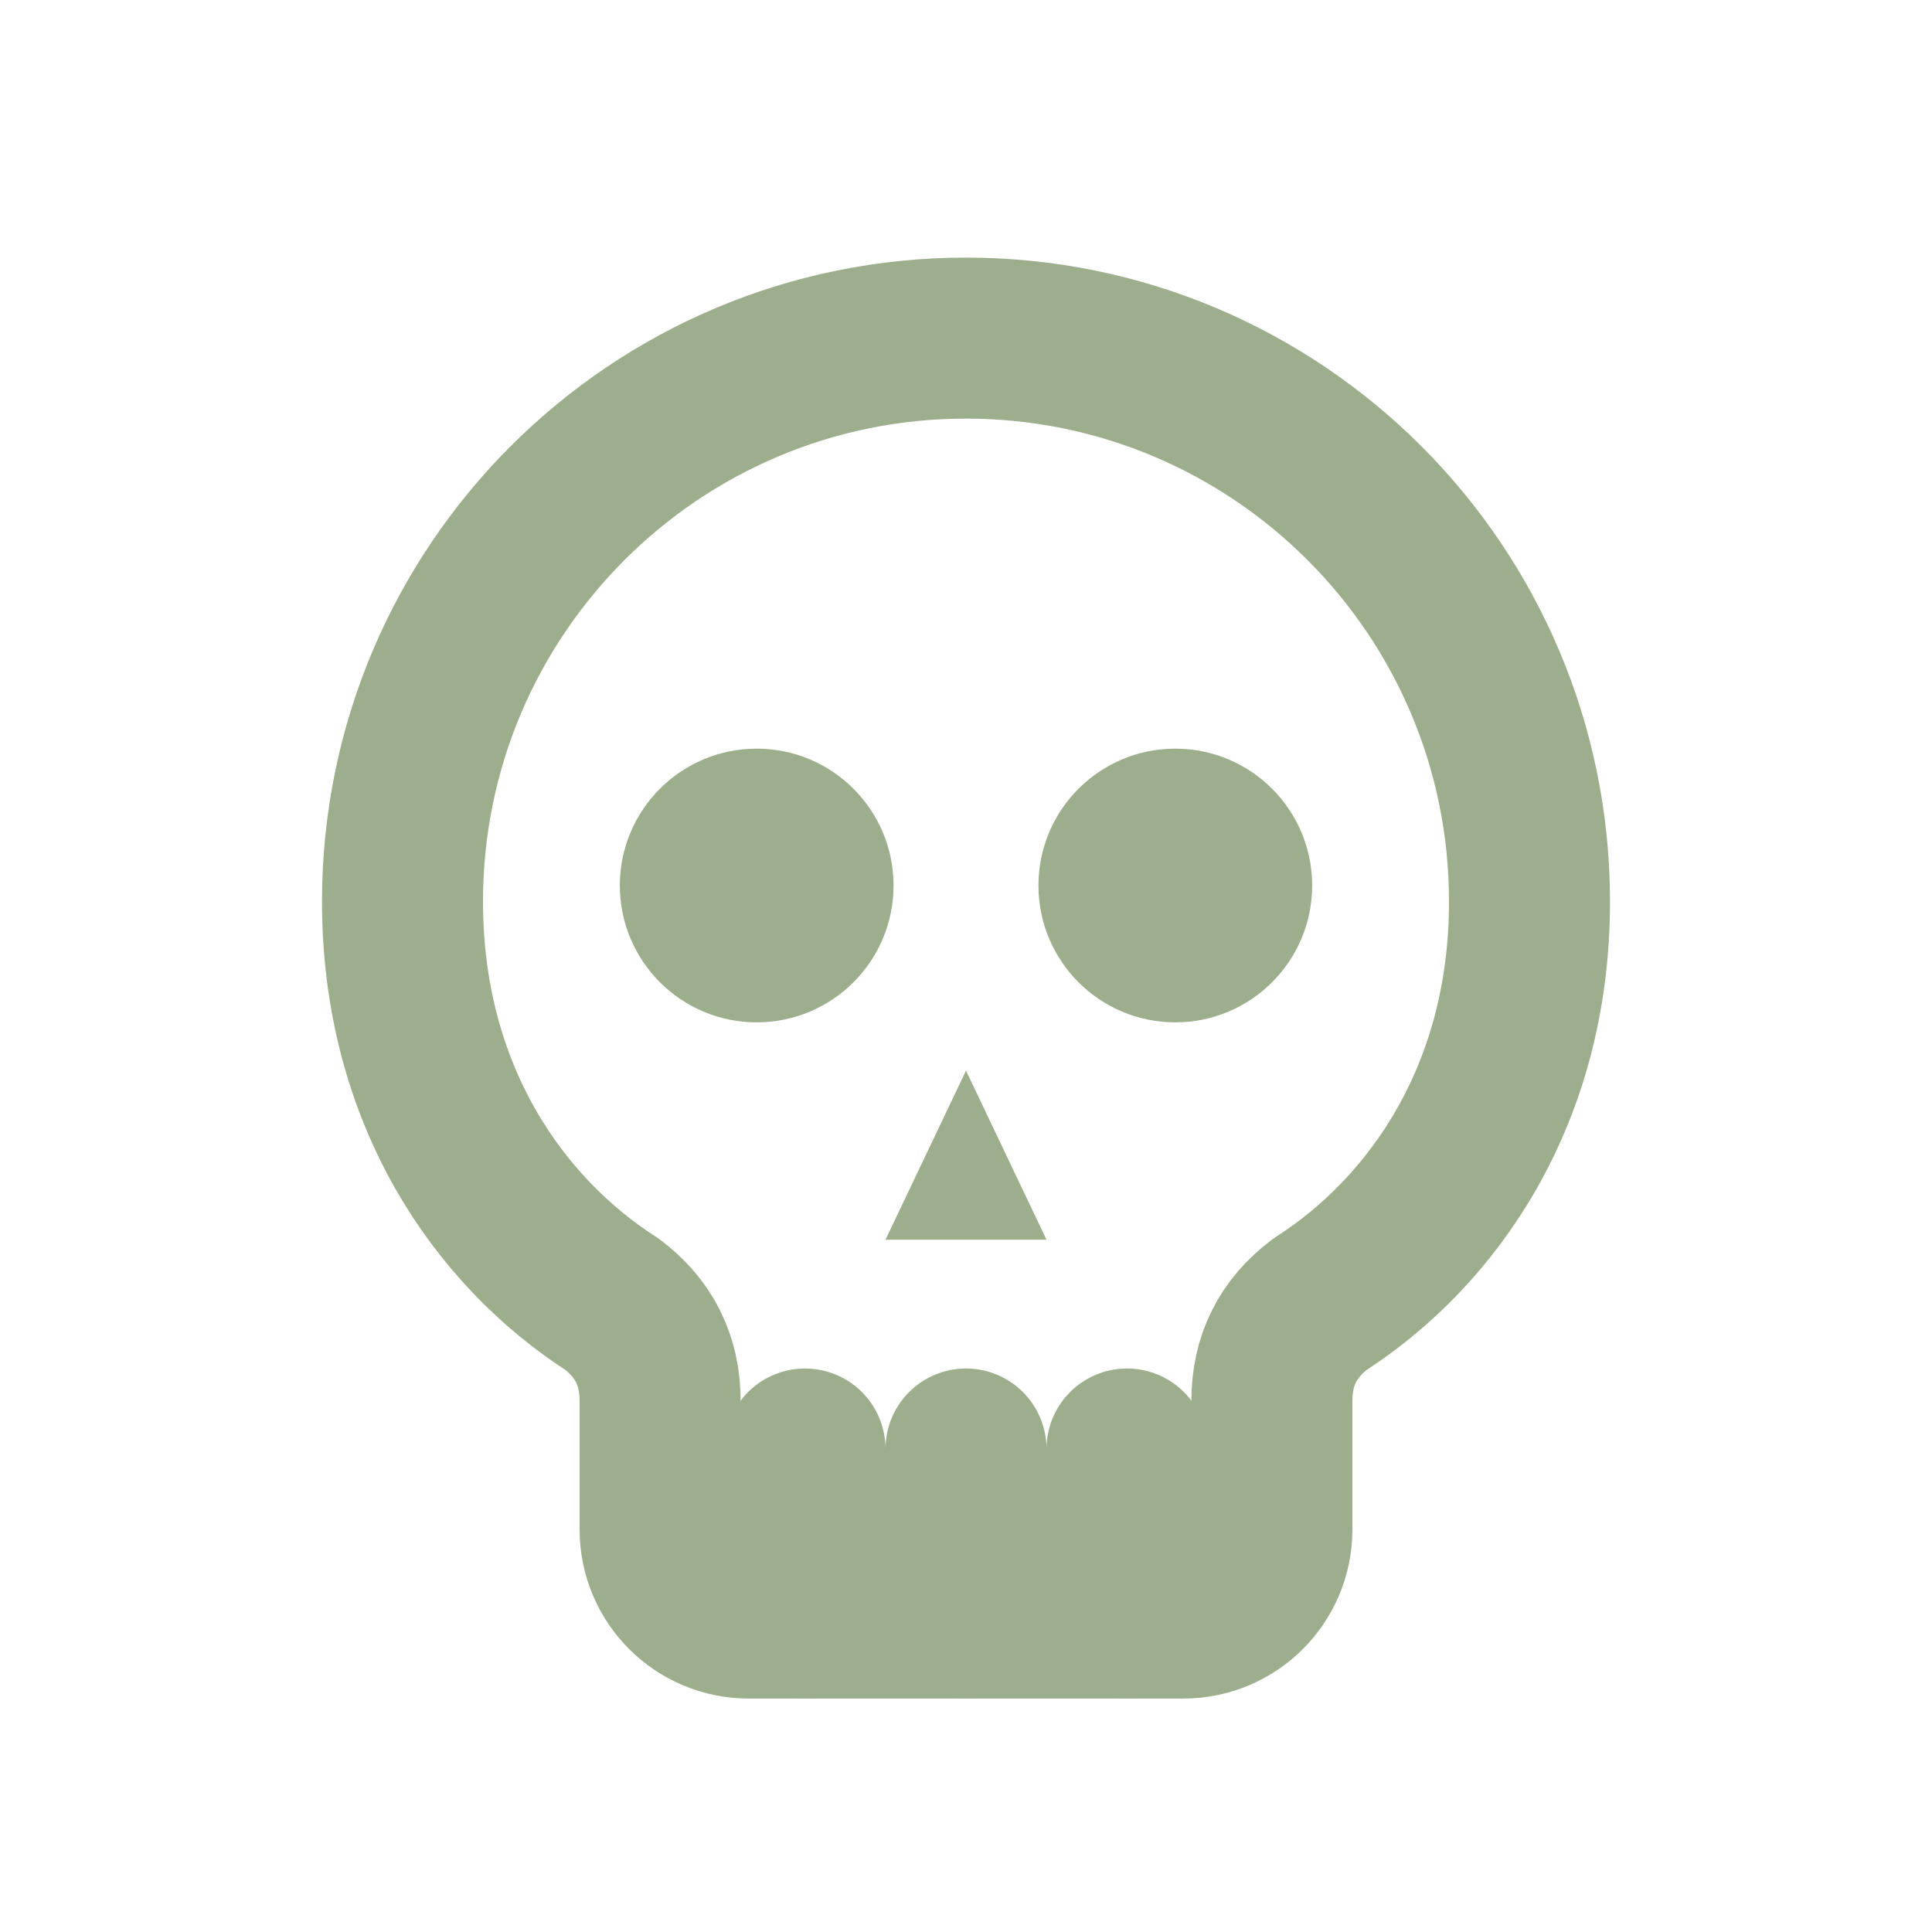
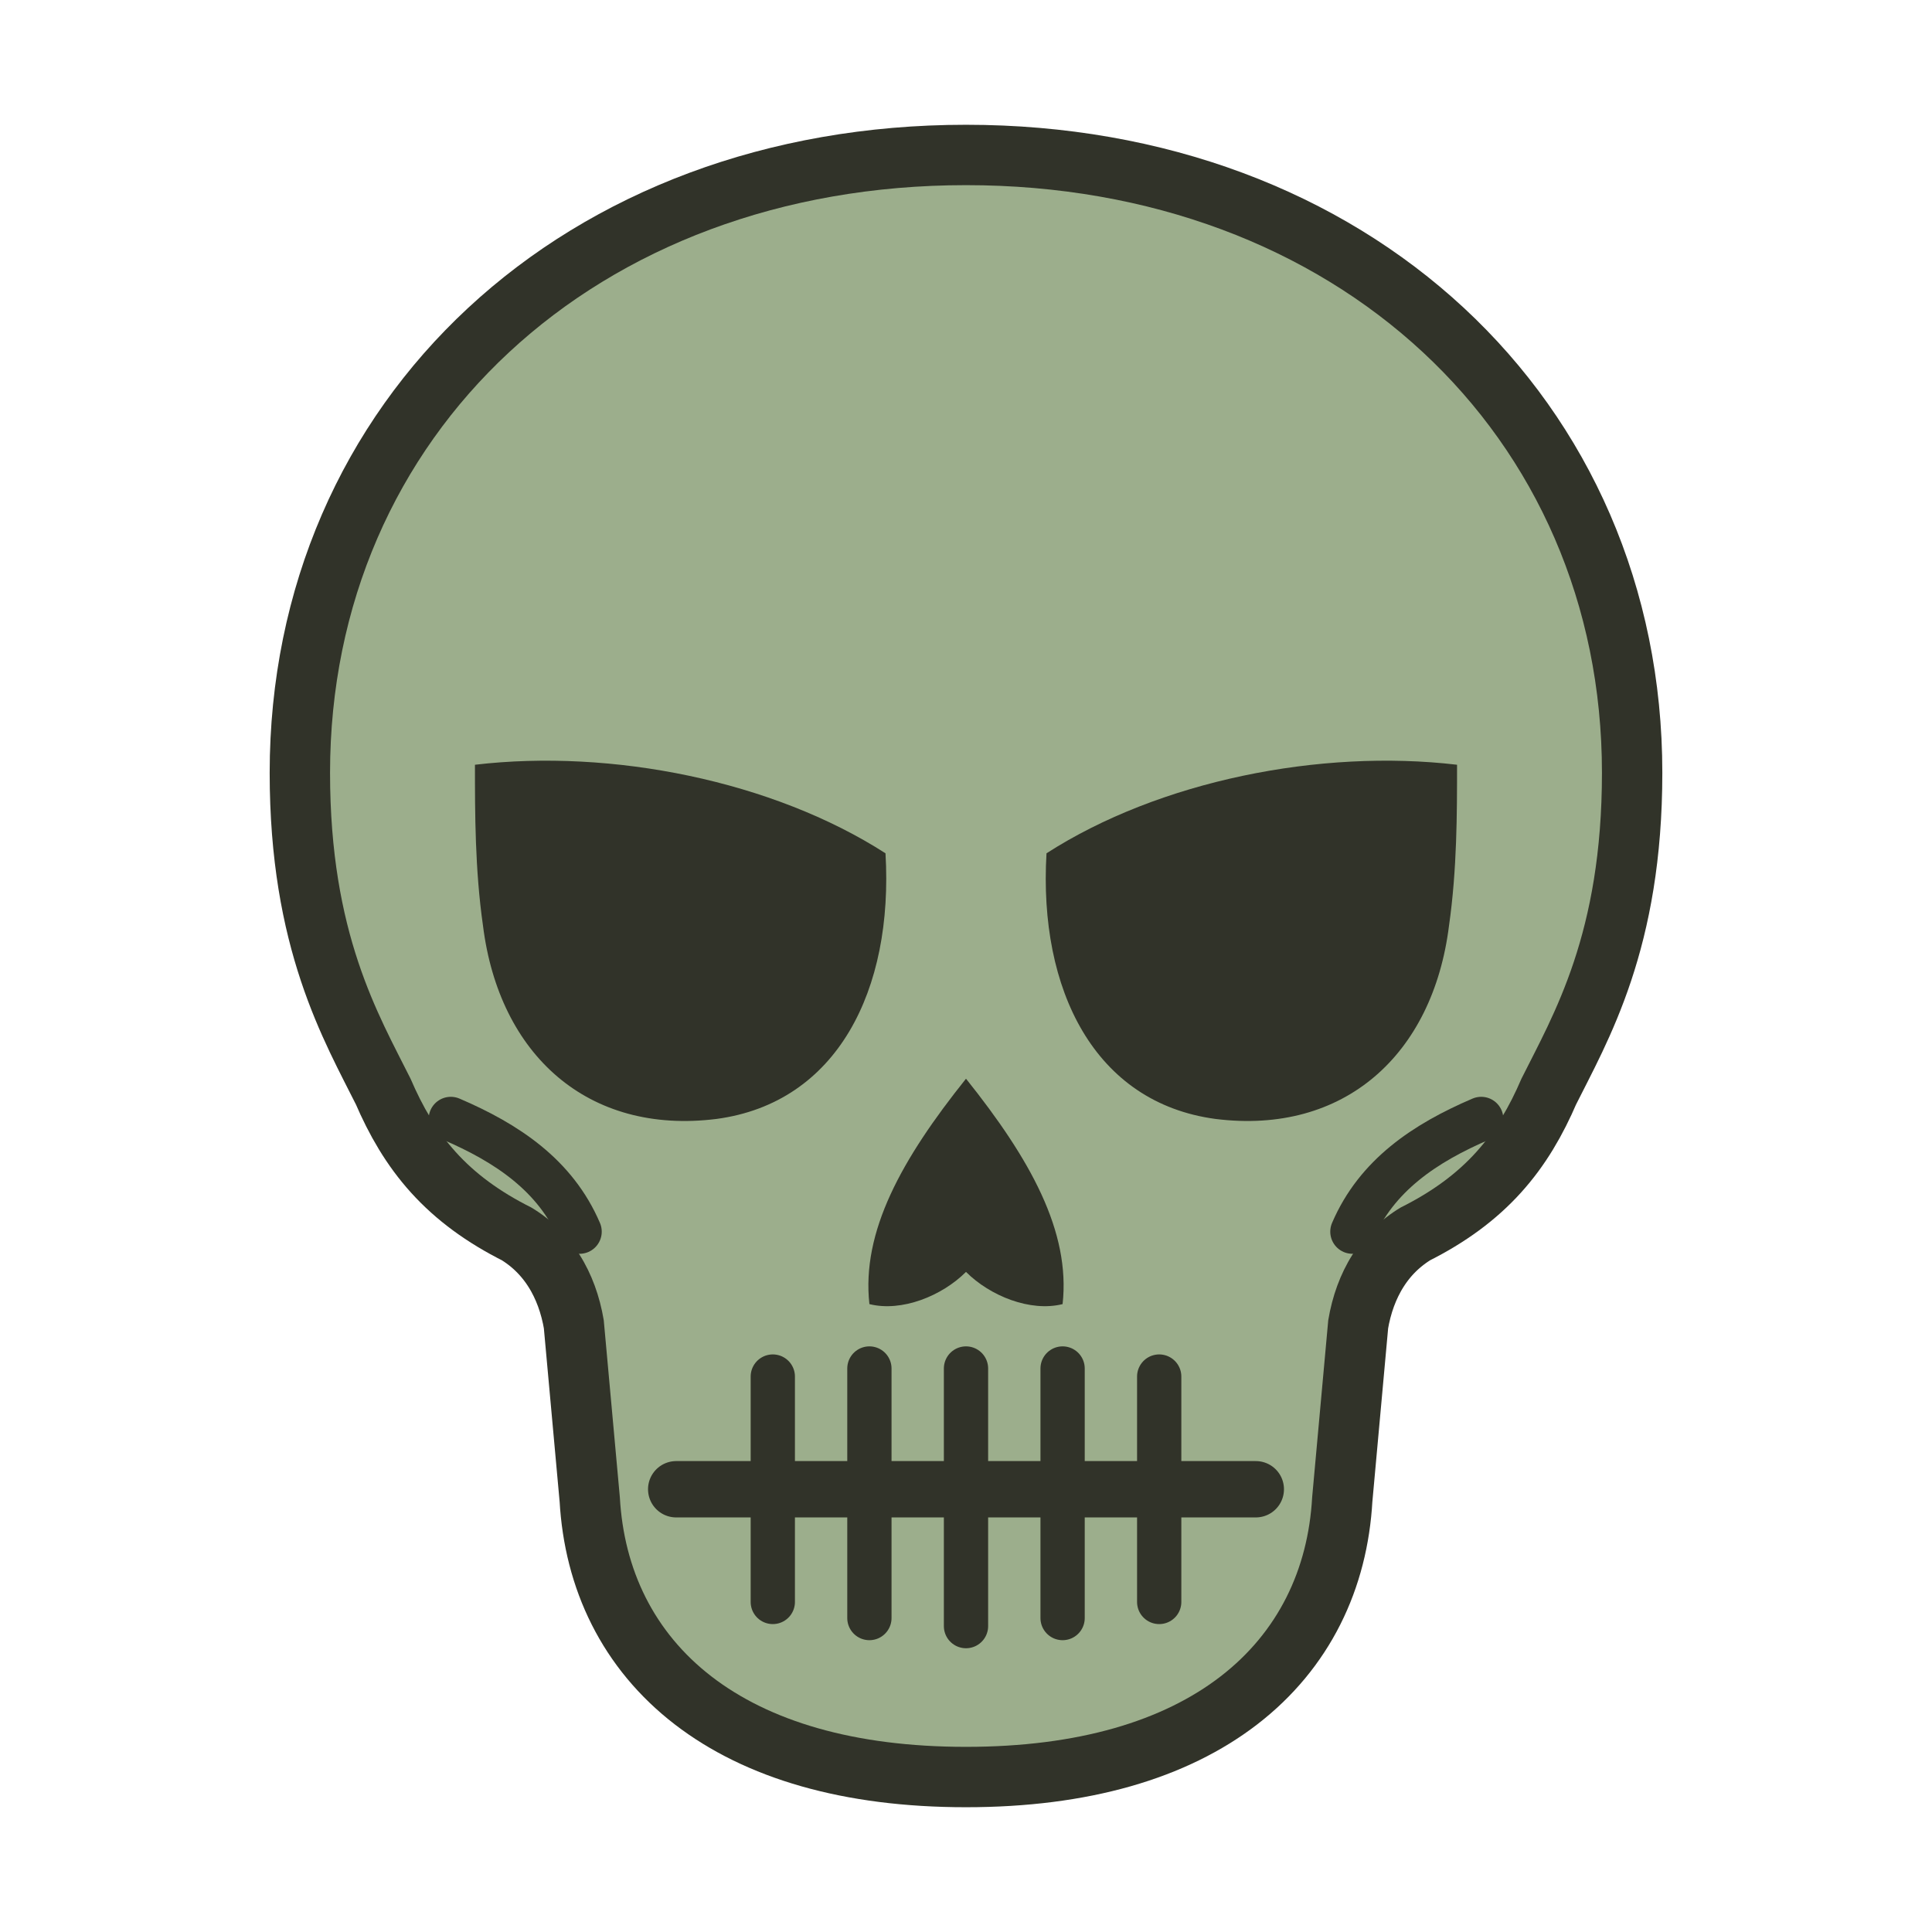
- <svg xmlns="http://www.w3.org/2000/svg" viewBox="0 0 24 24" width="24" height="24" fill="none" stroke="#9cae8c" stroke-width="2" stroke-linecap="round" stroke-linejoin="round">
-   <path d="M5 11.2a7 7 0 0 1 14 0c0 2.4-1.2 4.1-2.6 5-.4.3-.6.7-.6 1.2V19a1.1 1.1 0 0 1-1.1 1.1H9.3A1.1 1.1 0 0 1 8.2 19v-1.6c0-.5-.2-.9-.6-1.2C6.2 15.3 5 13.6 5 11.2z" />
-   <circle cx="9.4" cy="11" r="1.7" fill="#9cae8c" stroke="none" />
-   <circle cx="14.6" cy="11" r="1.7" fill="#9cae8c" stroke="none" />
-   <path d="M12 13.3l-1 2.1h2z" fill="#9cae8c" stroke="none" />
-   <path d="M10 20.1v-2.1M12 20.1v-2.1M14 20.1v-2.1" />
+ <svg xmlns="http://www.w3.org/2000/svg" viewBox="0 0 24 24" width="24" height="24" stroke-linecap="round" stroke-linejoin="round">
+   <path d="M12 2.3 C16.6 2.3 19.9 5.4 19.9 9.6 C19.9 11.6 19.3 12.6 18.9 13.4 C18.6 14.1 18.2 14.6 17.4 15 C16.9 15.3 16.6 15.8 16.5 16.4 L16.3 18.6 C16.2 20.4 14.8 21.7 12 21.7 C9.2 21.7 7.8 20.4 7.7 18.6 L7.5 16.4 C7.4 15.8 7.1 15.3 6.6 15 C5.8 14.6 5.4 14.1 5.1 13.4 C4.7 12.6 4.1 11.6 4.1 9.6 C4.1 5.4 7.4 2.3 12 2.3 Z" fill="#313329" stroke="#313329" stroke-width="1.5" />
+   <path d="M12 2.3 C16.6 2.3 19.9 5.4 19.9 9.6 C19.9 11.6 19.3 12.6 18.9 13.4 C18.6 14.1 18.2 14.6 17.4 15 C16.9 15.3 16.6 15.8 16.5 16.4 L16.3 18.6 C16.2 20.4 14.8 21.7 12 21.7 C9.2 21.7 7.8 20.4 7.7 18.6 L7.5 16.4 C7.4 15.8 7.1 15.3 6.6 15 C5.8 14.6 5.4 14.1 5.1 13.4 C4.7 12.6 4.1 11.6 4.1 9.6 C4.1 5.4 7.4 2.3 12 2.3 Z" fill="#9cae8c" />
+   <path d="M5.9 9.5 C7.6 9.3 9.6 9.7 11 10.6 C11.1 12.3 10.4 13.7 8.9 13.9 C7.3 14.1 6.2 13.1 6 11.5 C5.9 10.8 5.9 10.1 5.9 9.5 Z" fill="#313329" />
+   <path d="M18.1 9.5 C16.4 9.3 14.4 9.7 13 10.6 C12.9 12.3 13.6 13.7 15.1 13.9 C16.7 14.1 17.8 13.1 18 11.5 C18.1 10.8 18.1 10.1 18.1 9.5 Z" fill="#313329" />
+   <path d="M12 13.4 C12.8 14.4 13.3 15.3 13.2 16.2 C12.8 16.3 12.3 16.1 12 15.8 C11.7 16.1 11.2 16.3 10.8 16.2 C10.7 15.3 11.2 14.4 12 13.4 Z" fill="#313329" />
+   <path d="M8.4 18.5 H15.6" fill="none" stroke="#313329" stroke-width="0.7" />
+   <path d="M9.6 17.1 V19.9 M10.8 17 V20.1 M12 17 V20.2 M13.2 17 V20.1 M14.4 17.1 V19.9" fill="none" stroke="#313329" stroke-width="0.55" />
+   <path d="M5.6 13.9 C6.3 14.2 6.9 14.6 7.2 15.3 M18.4 13.9 C17.7 14.2 17.1 14.6 16.8 15.3" fill="none" stroke="#313329" stroke-width="0.55" />
</svg>
